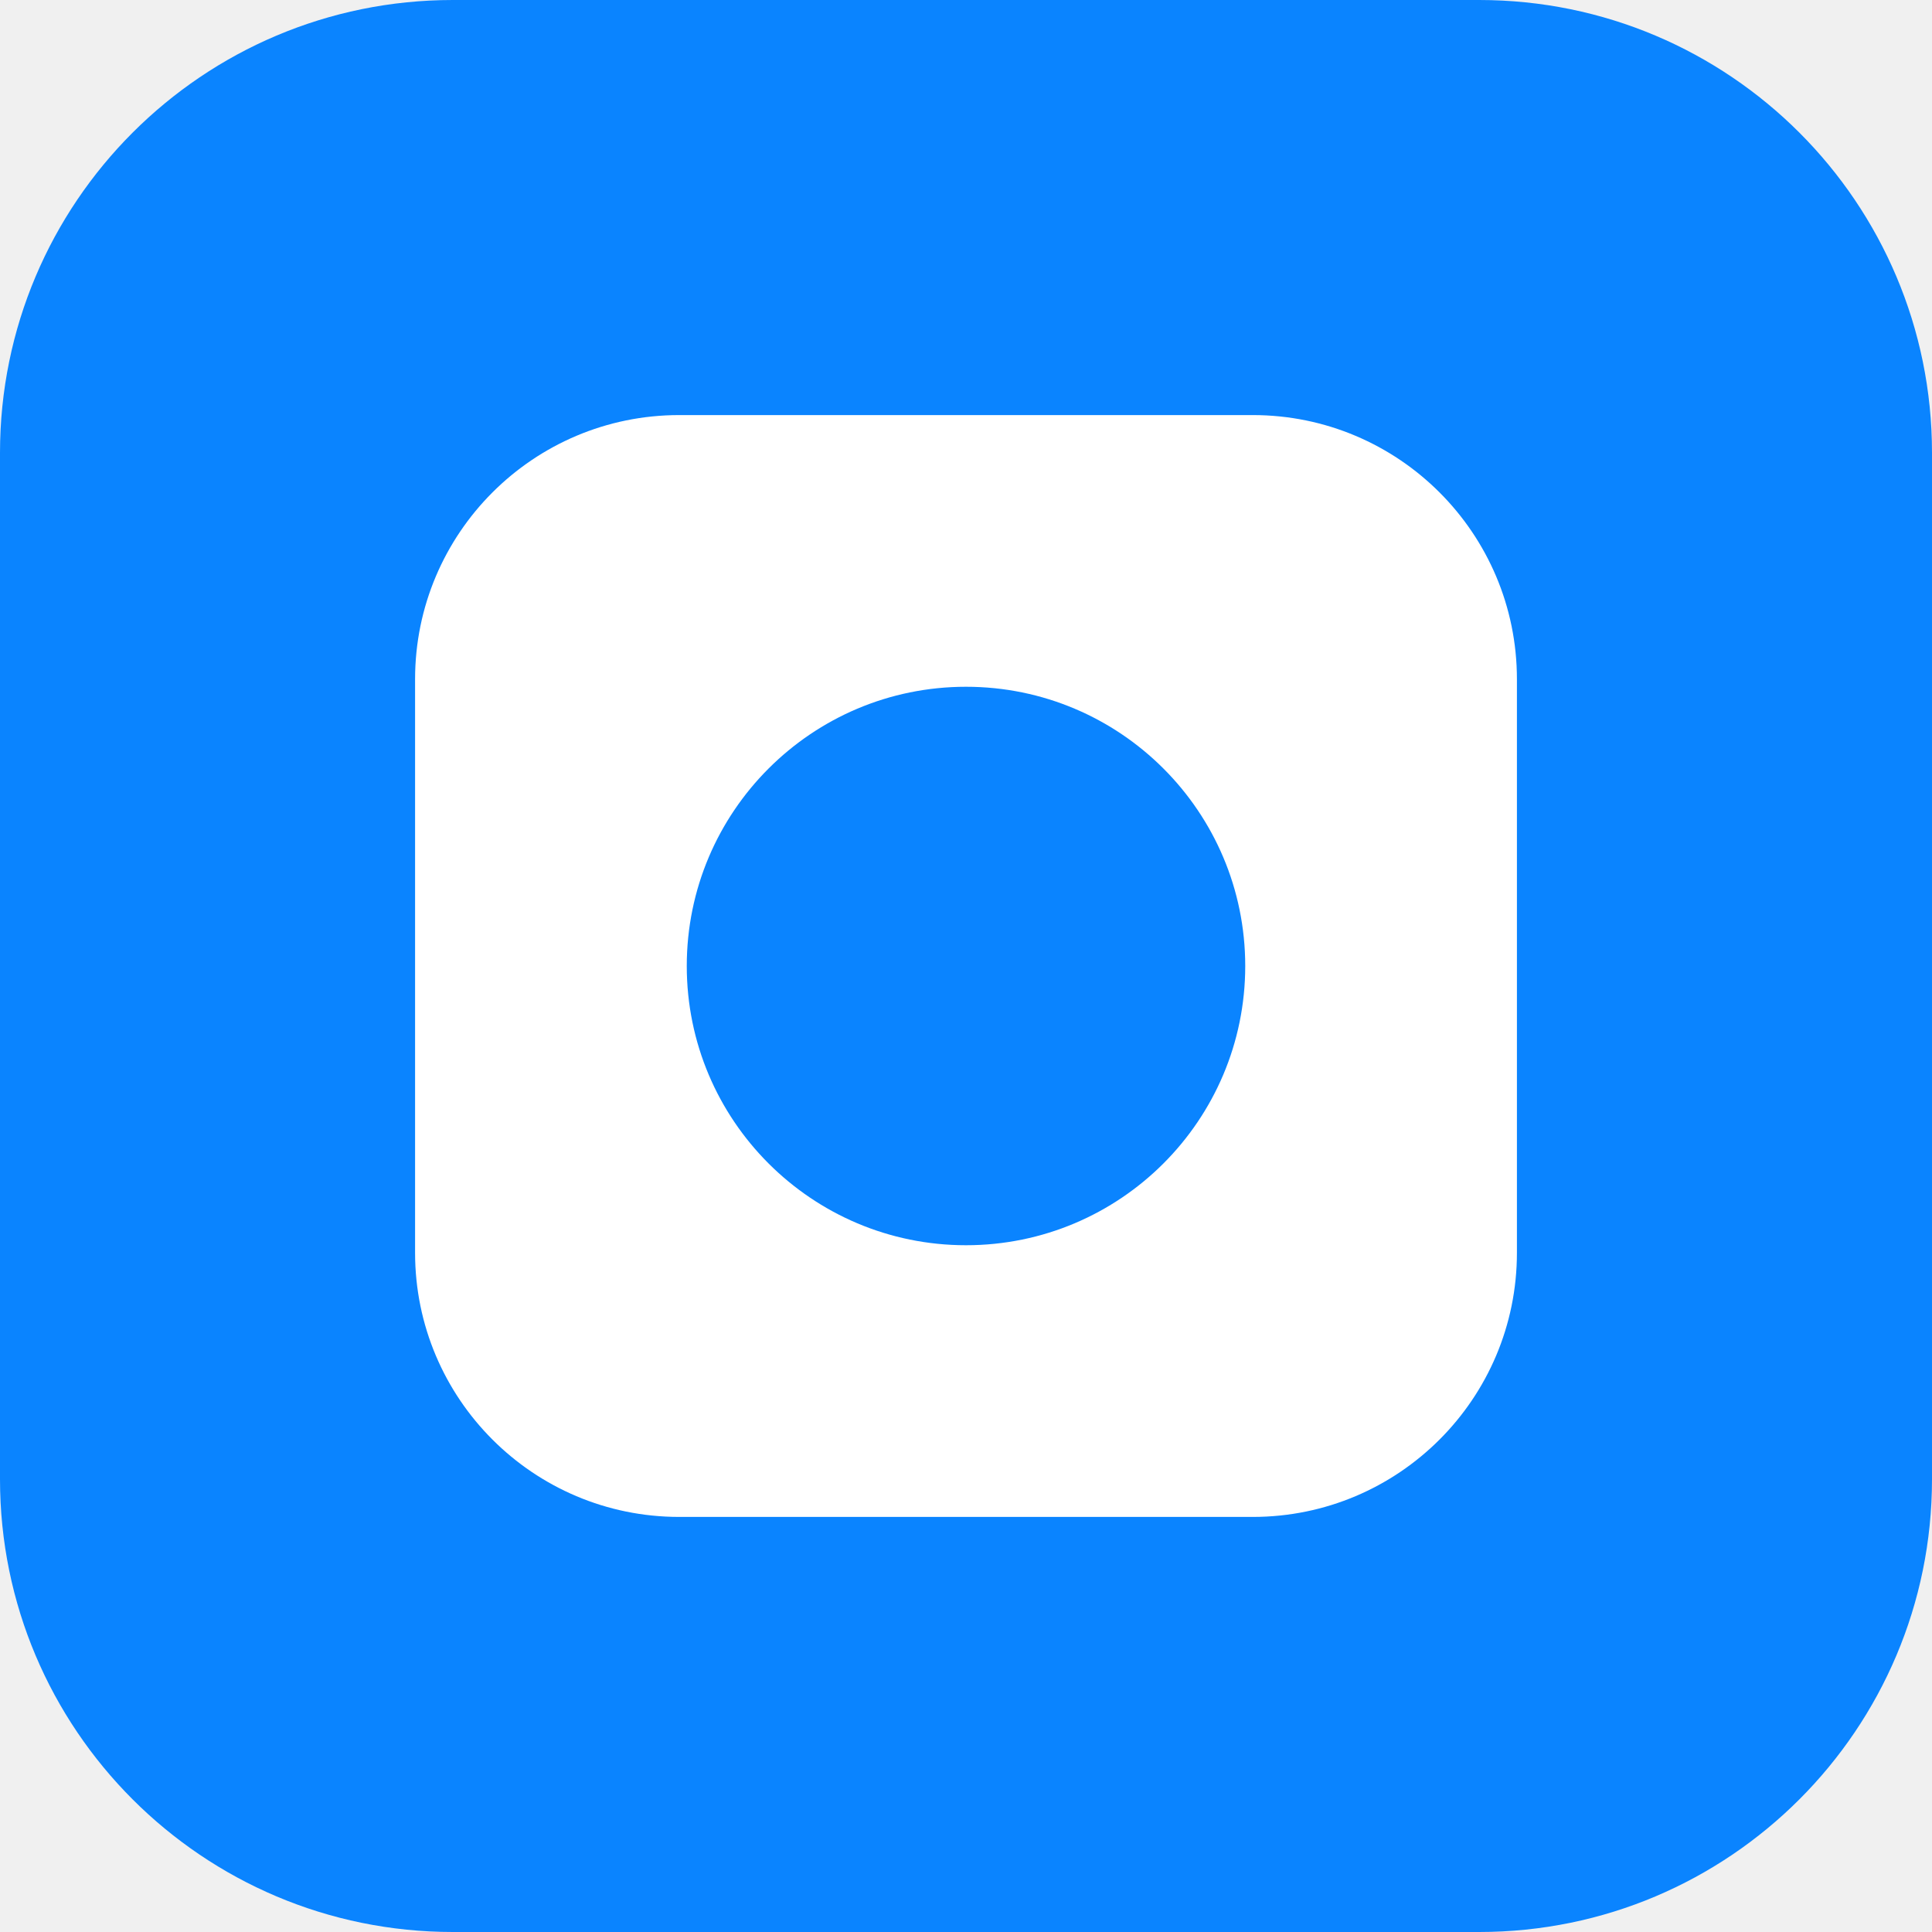
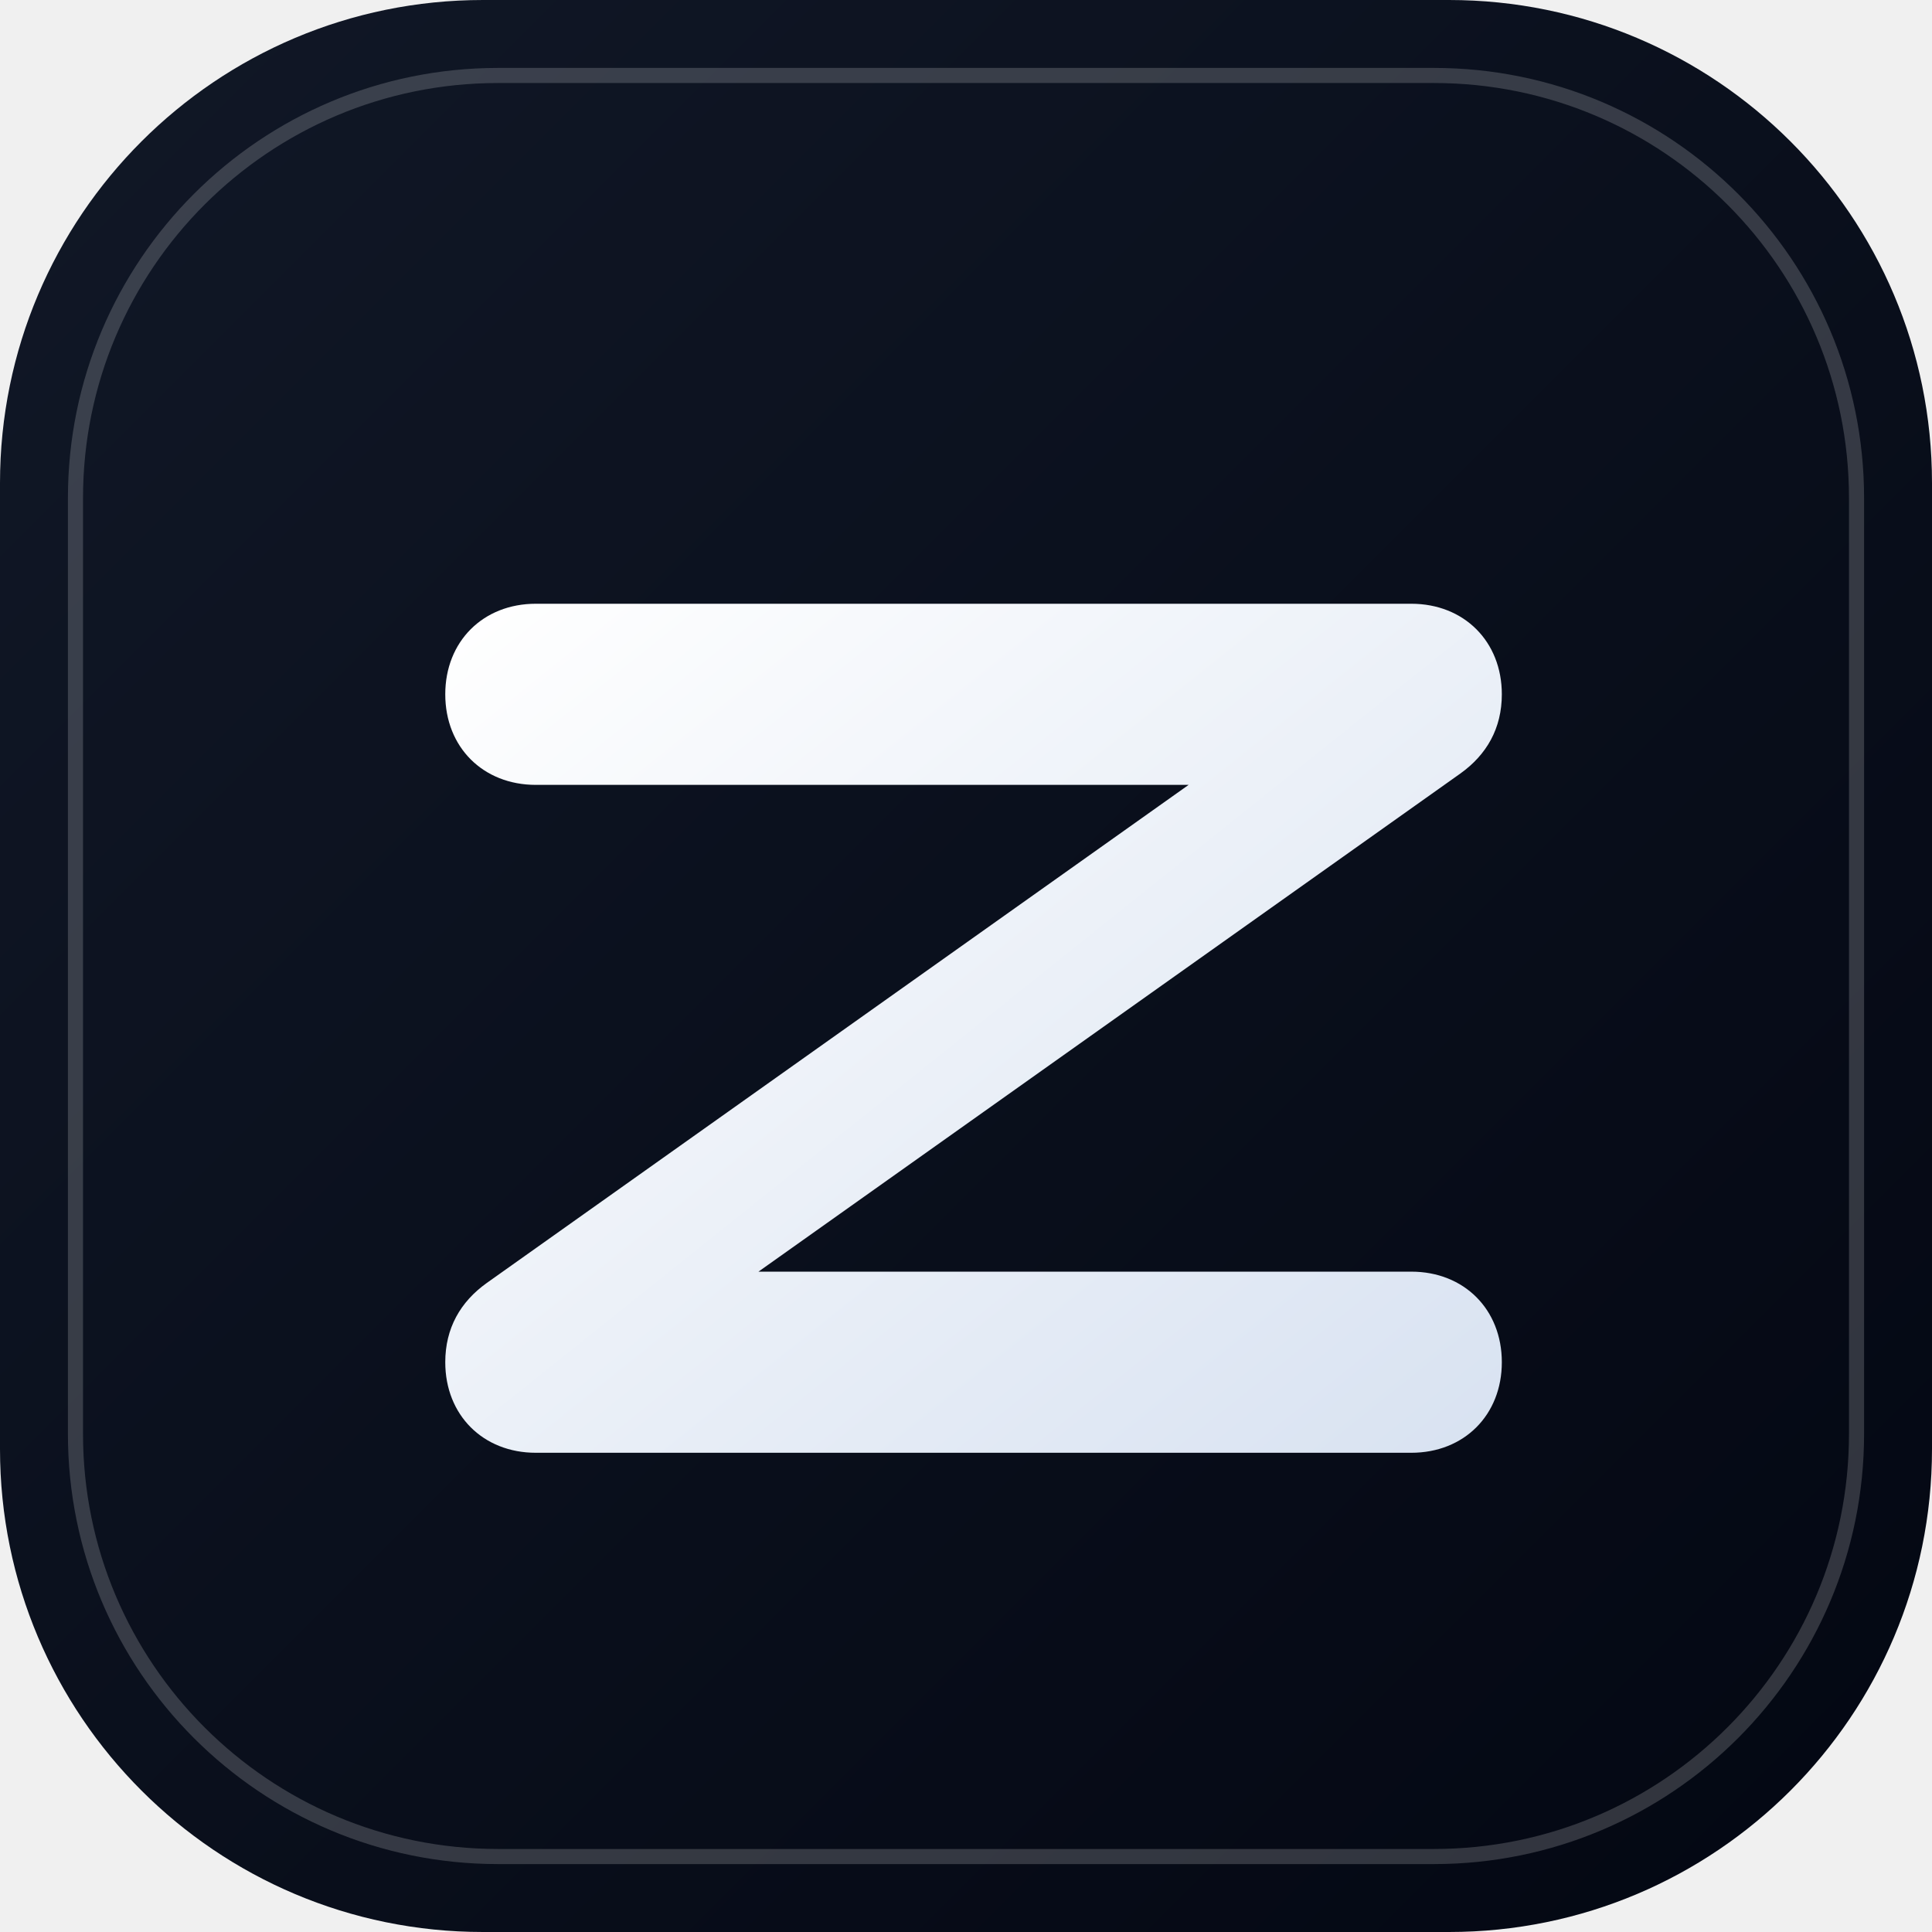
<svg xmlns="http://www.w3.org/2000/svg" viewBox="0 0 512 512">
-   <rect width="512" height="512" rx="120" fill="#0A84FF" />
-   <rect x="110" y="110" width="292" height="292" rx="70" fill="#ffffff" />
-   <circle cx="256" cy="256" r="74" fill="#0A84FF" />
+   <defs>
+     <linearGradient id="mBg" x1="0" y1="0" x2="1" y2="1">
+       <stop offset="0%" stop-color="#111827" />
+       <stop offset="100%" stop-color="#030712" />
+     </linearGradient>
+     <linearGradient id="mZ" x1="0" y1="0" x2="1" y2="1">
+       <stop offset="0%" stop-color="#ffffff" />
+       <stop offset="100%" stop-color="#d8e2f1" />
+     </linearGradient>
+   </defs>
+   <rect width="512" height="512" rx="128" fill="url(#mBg)" />
+   <rect x="20" y="20" width="472" height="472" rx="112" fill="none" stroke="#ffffff2e" stroke-width="4" />
+   <path d="M142 160h232c14 0 24 10 24 24 0 9-4 16-11 21L201 337h173c14 0 24 10 24 24s-10 24-24 24H142c-14 0-24-10-24-24 0-9 4-16 11-21l186-132H142c-14 0-24-10-24-24s10-24 24-24Z" fill="url(#mZ)" />
</svg>
